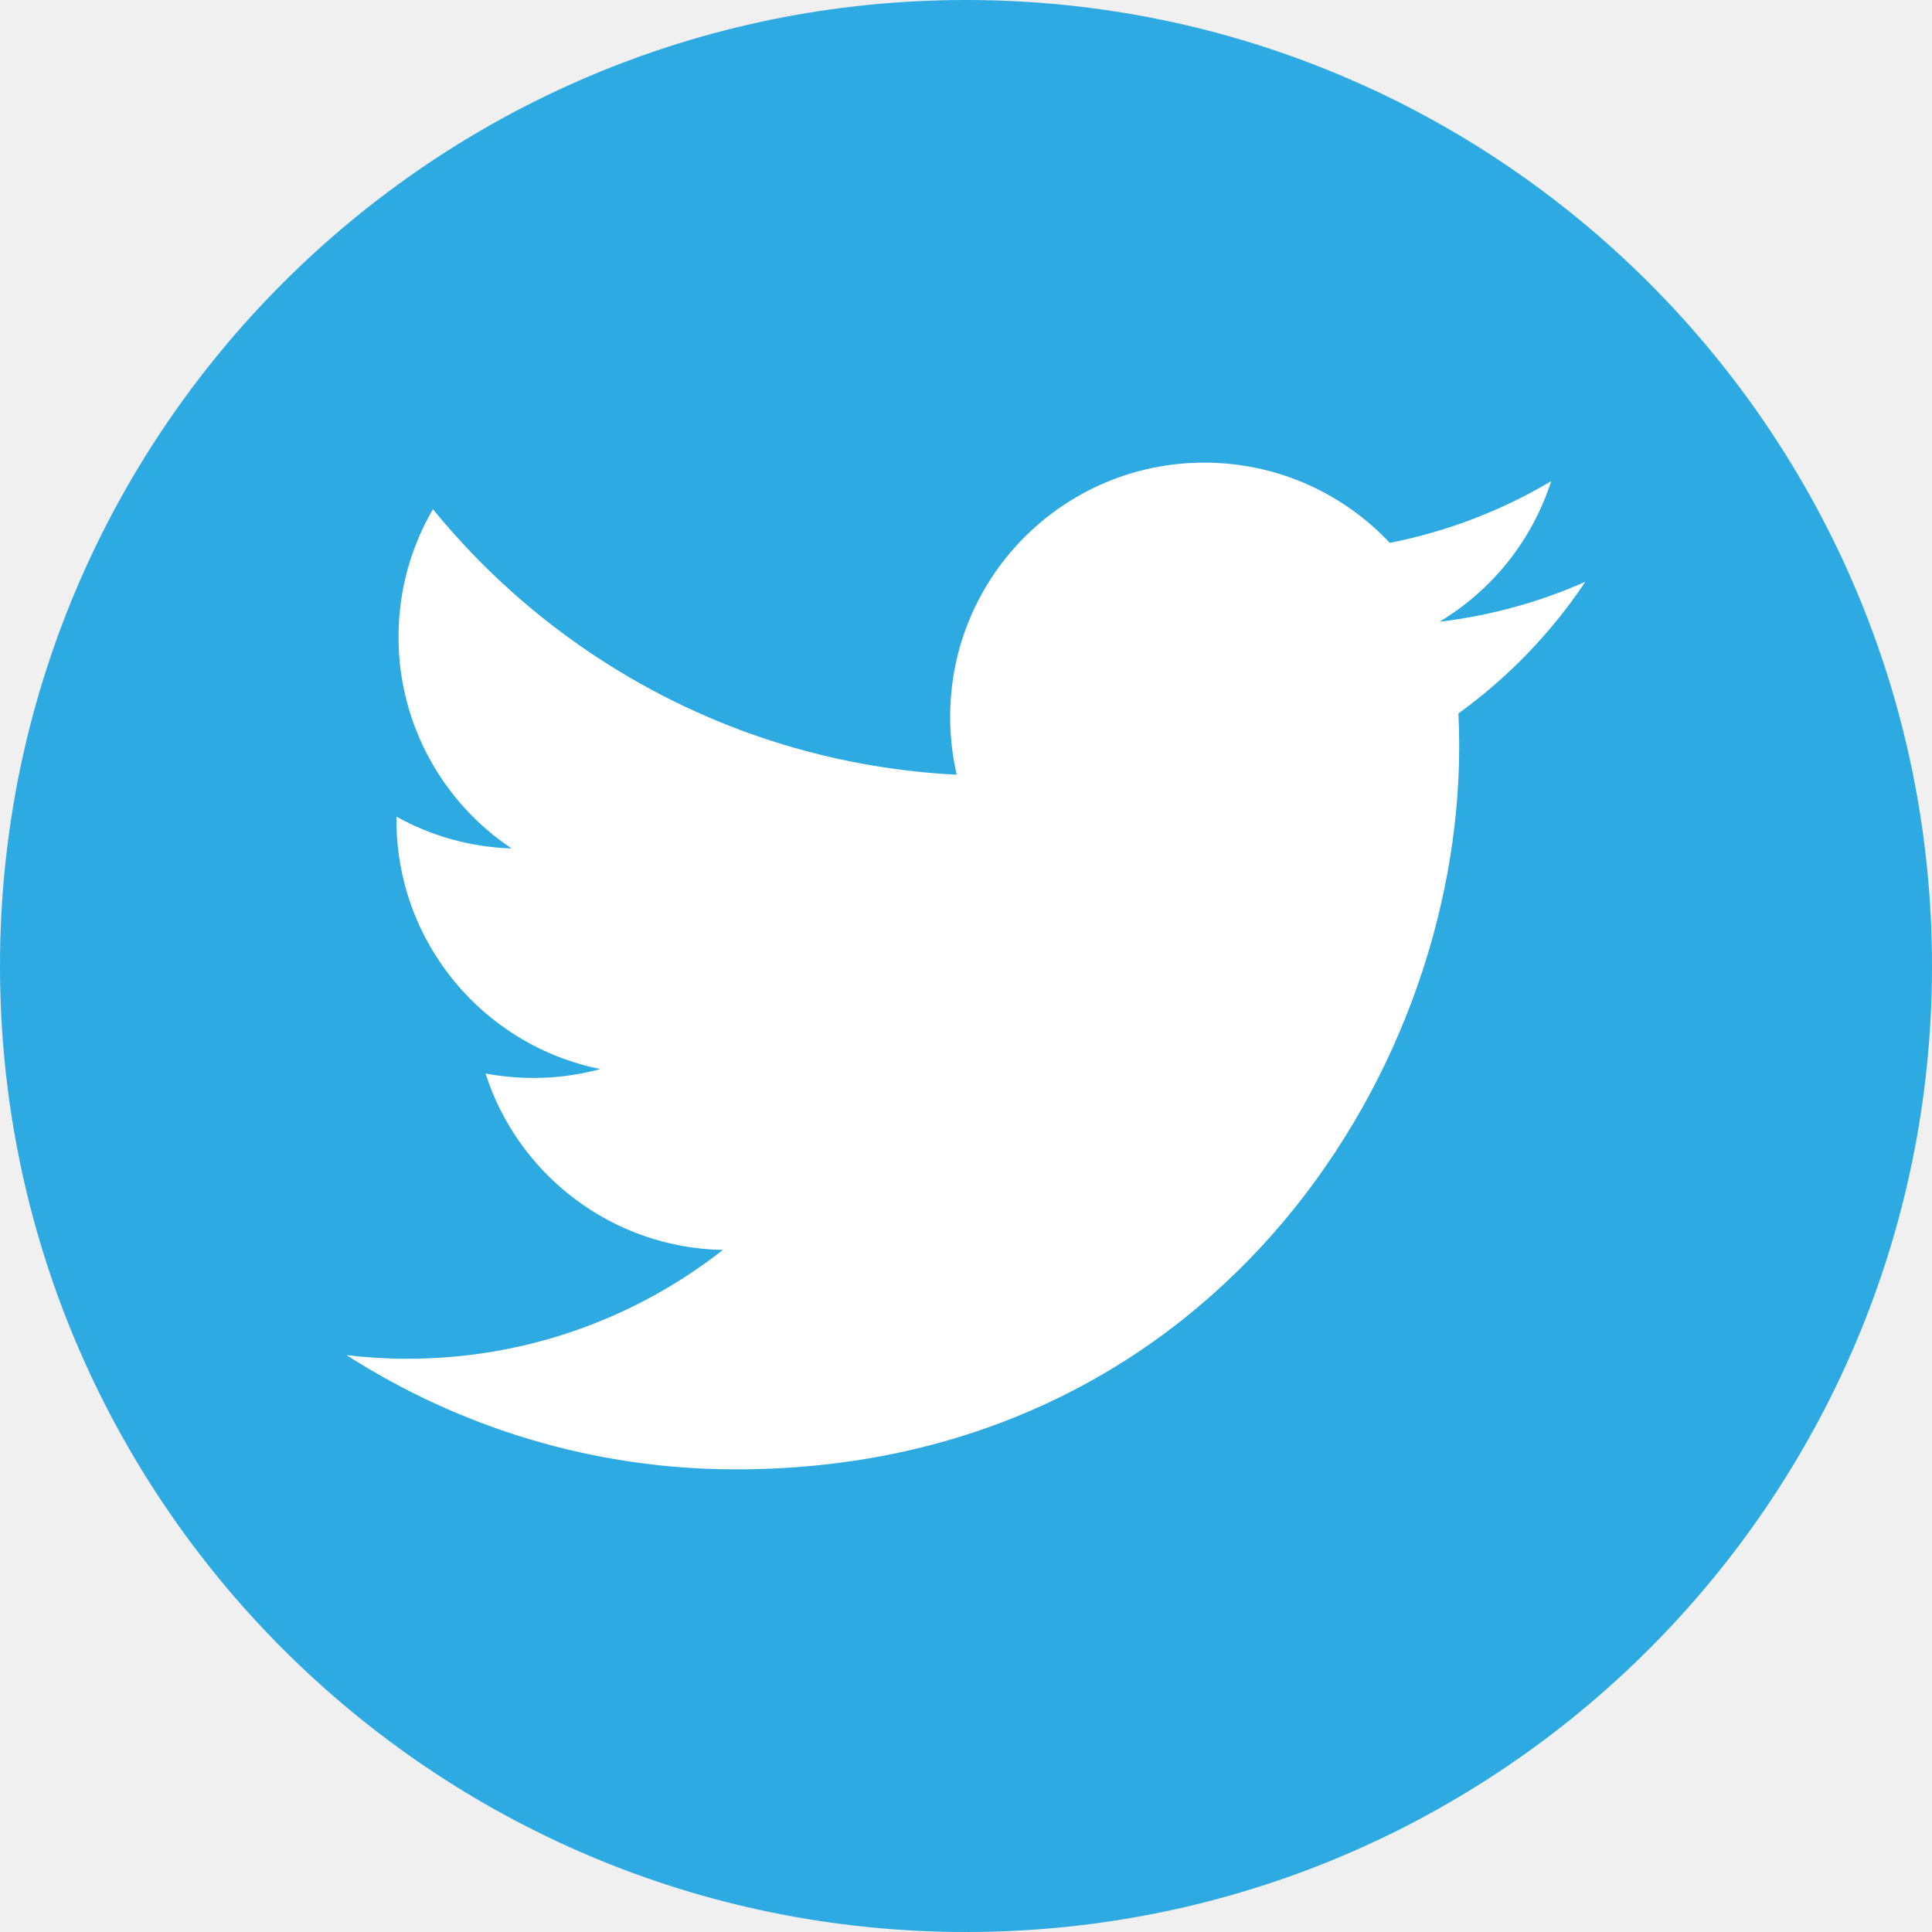
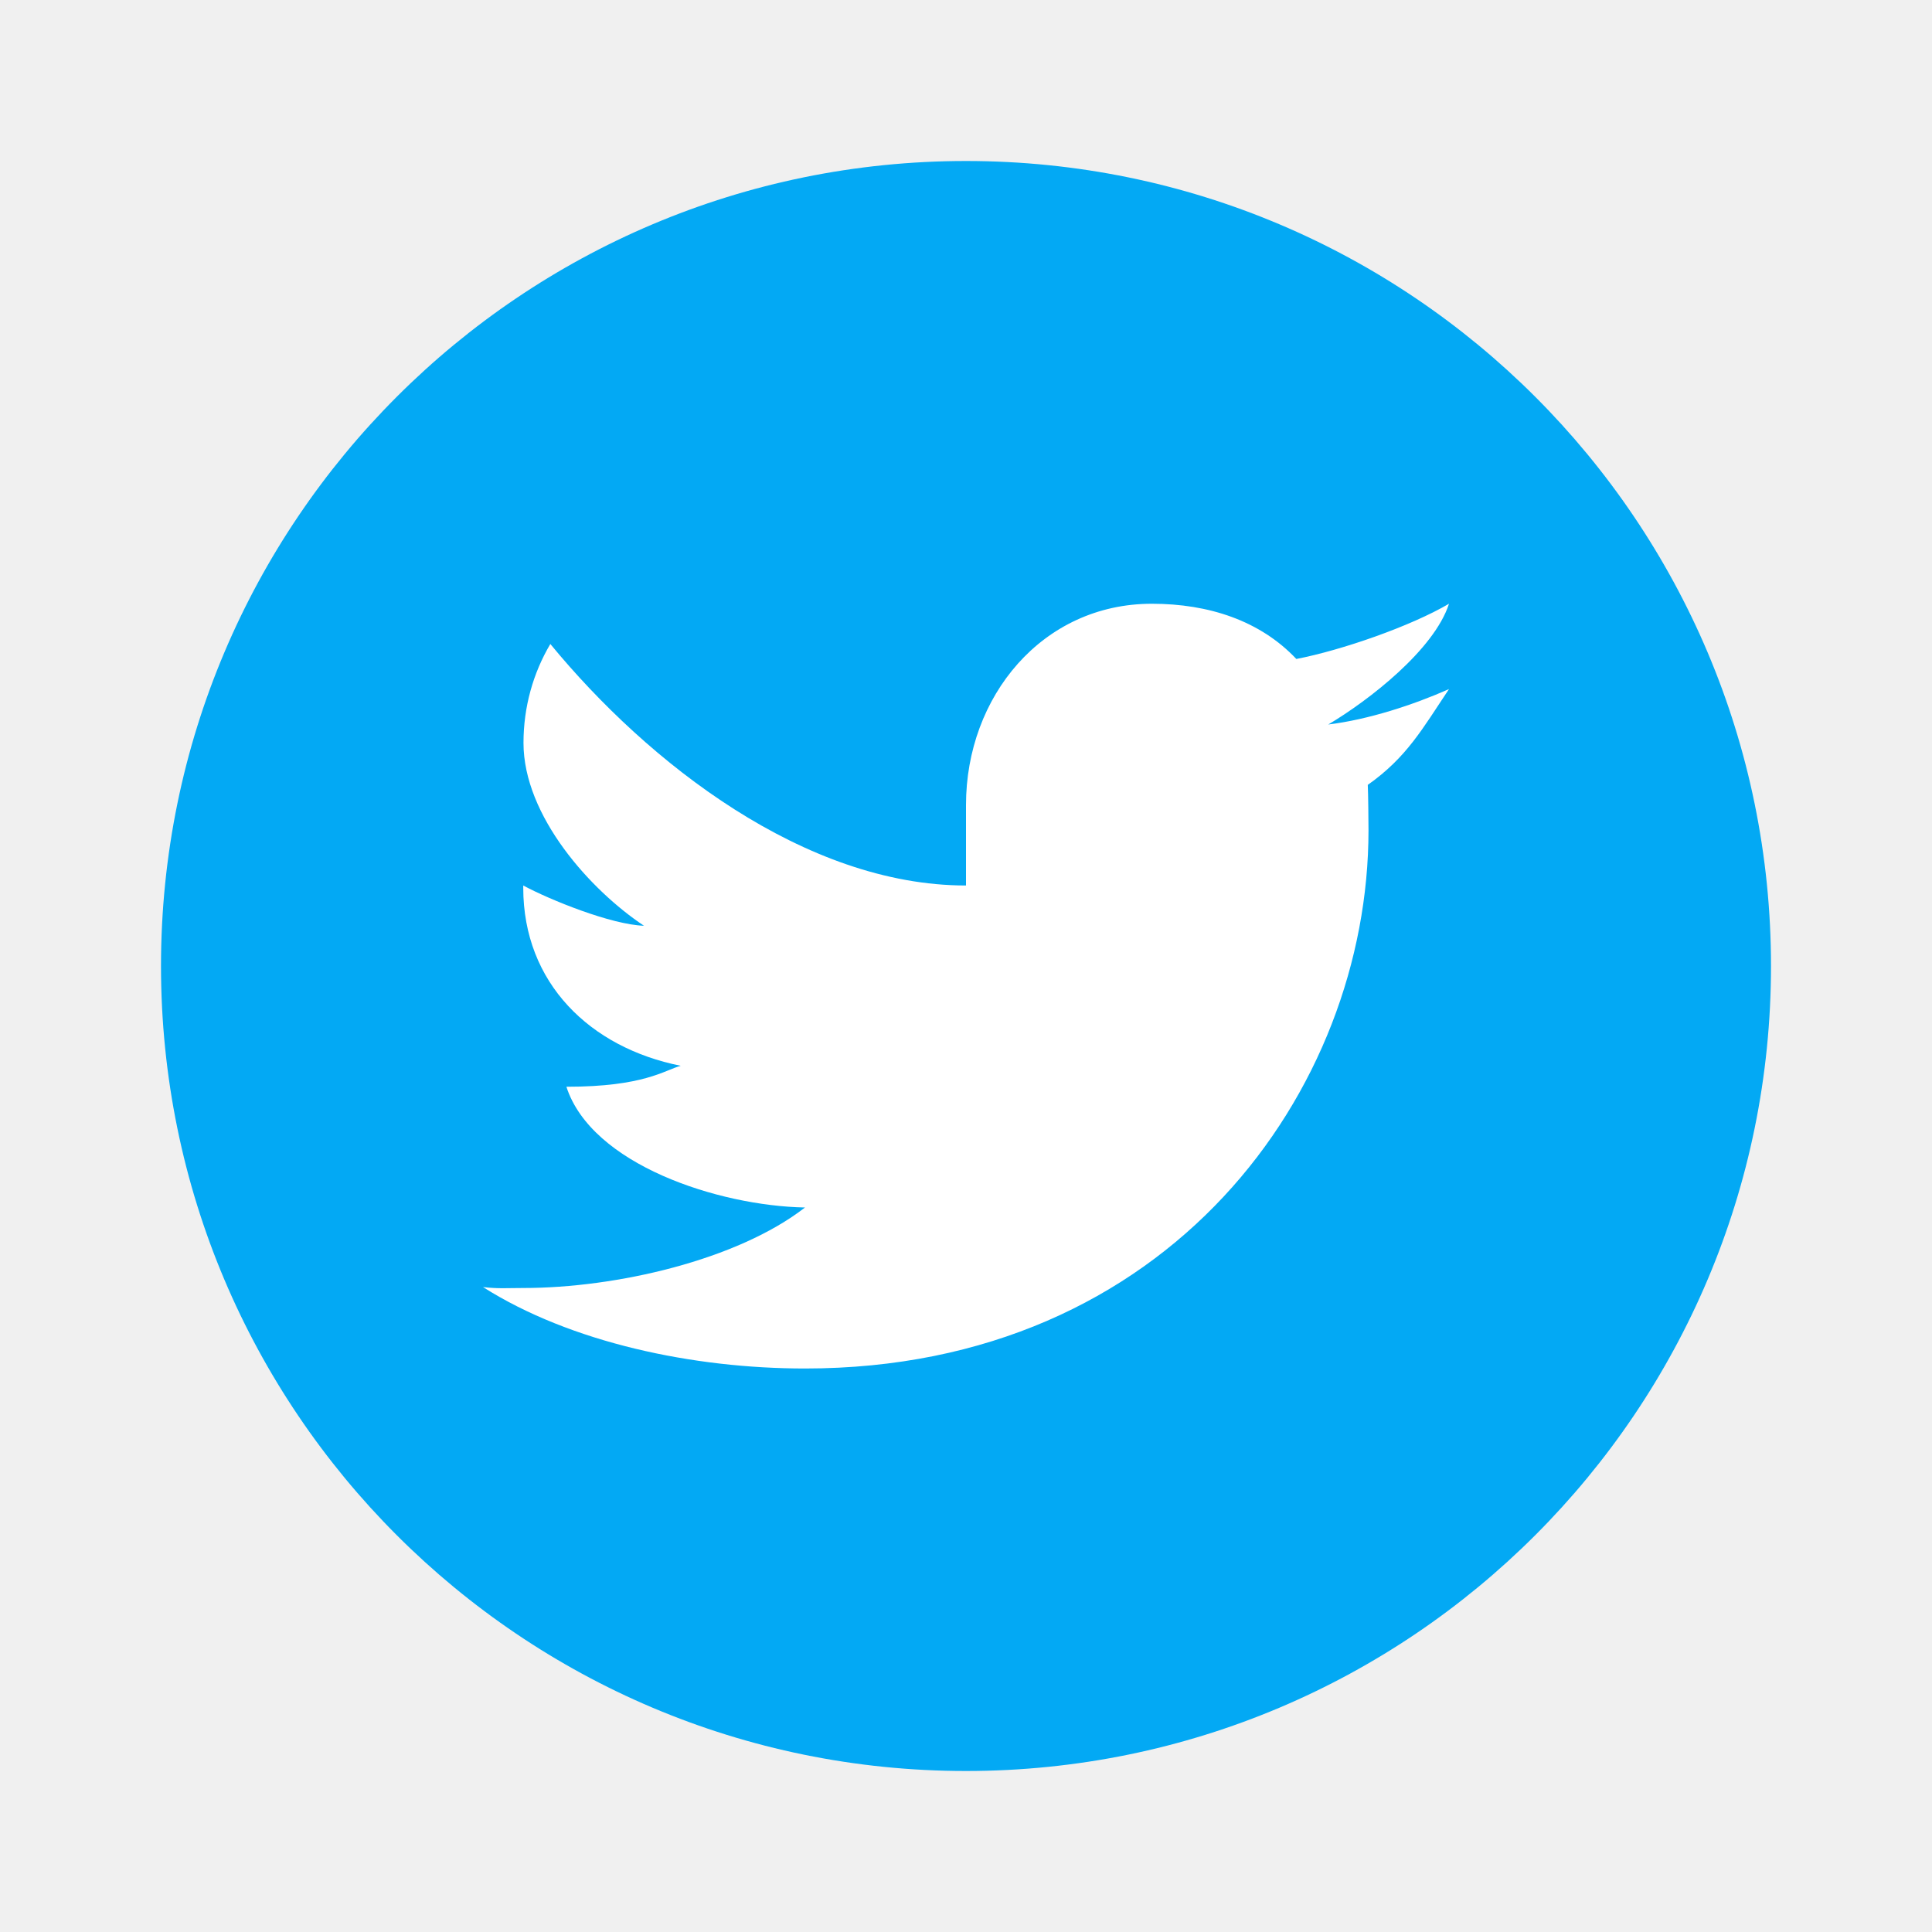
- <svg xmlns="http://www.w3.org/2000/svg" width="2500" height="2500" viewBox="126.444 2.281 589 589">
-   <circle cx="420.944" cy="296.781" r="294.5" fill="#2daae1" />
-   <path d="M609.773 179.634c-13.891 6.164-28.811 10.331-44.498 12.204 16.01-9.587 28.275-24.779 34.066-42.86a154.78 154.78 0 0 1-49.209 18.801c-14.125-15.056-34.267-24.456-56.551-24.456-42.773 0-77.462 34.675-77.462 77.473 0 6.064.683 11.98 1.996 17.66-64.389-3.236-121.474-34.079-159.684-80.945-6.672 11.446-10.491 24.754-10.491 38.953 0 26.875 13.679 50.587 34.464 64.477a77.122 77.122 0 0 1-35.097-9.686v.979c0 37.54 26.701 68.842 62.145 75.961-6.511 1.784-13.344 2.716-20.413 2.716-4.998 0-9.847-.473-14.584-1.364 9.859 30.769 38.471 53.166 72.363 53.799-26.515 20.785-59.925 33.175-96.212 33.175-6.25 0-12.427-.373-18.491-1.104 34.291 21.988 75.006 34.824 118.759 34.824 142.496 0 220.428-118.052 220.428-220.428 0-3.361-.074-6.697-.236-10.021a157.855 157.855 0 0 0 38.707-40.158z" fill="#fff" />
+ <svg xmlns="http://www.w3.org/2000/svg" viewBox="0 0 48 48" width="48px" height="48px">
+   <path fill="#03a9f4" d="M24 4A20 20 0 1 0 24 44A20 20 0 1 0 24 4Z" />
+   <path fill="#fff" d="M36,17.12c-0.882,0.391-1.999,0.758-3,0.88c1.018-0.604,2.633-1.862,3-3 c-0.951,0.559-2.671,1.156-3.793,1.372C31.311,15.422,30.033,15,28.617,15C25.897,15,24,17.305,24,20v2c-4,0-7.9-3.047-10.327-6 c-0.427,0.721-0.667,1.565-0.667,2.457c0,1.819,1.671,3.665,2.994,4.543c-0.807-0.025-2.335-0.641-3-1c0,0.016,0,0.036,0,0.057 c0,2.367,1.661,3.974,3.912,4.422C16.501,26.592,16,27,14.072,27c0.626,1.935,3.773,2.958,5.928,3c-1.686,1.307-4.692,2-7,2 c-0.399,0-0.615,0.022-1-0.023C14.178,33.357,17.22,34,20,34c9.057,0,14-6.918,14-13.37c0-0.212-0.007-0.922-0.018-1.13 C34.95,18.818,35.342,18.104,36,17.12" />
</svg>
